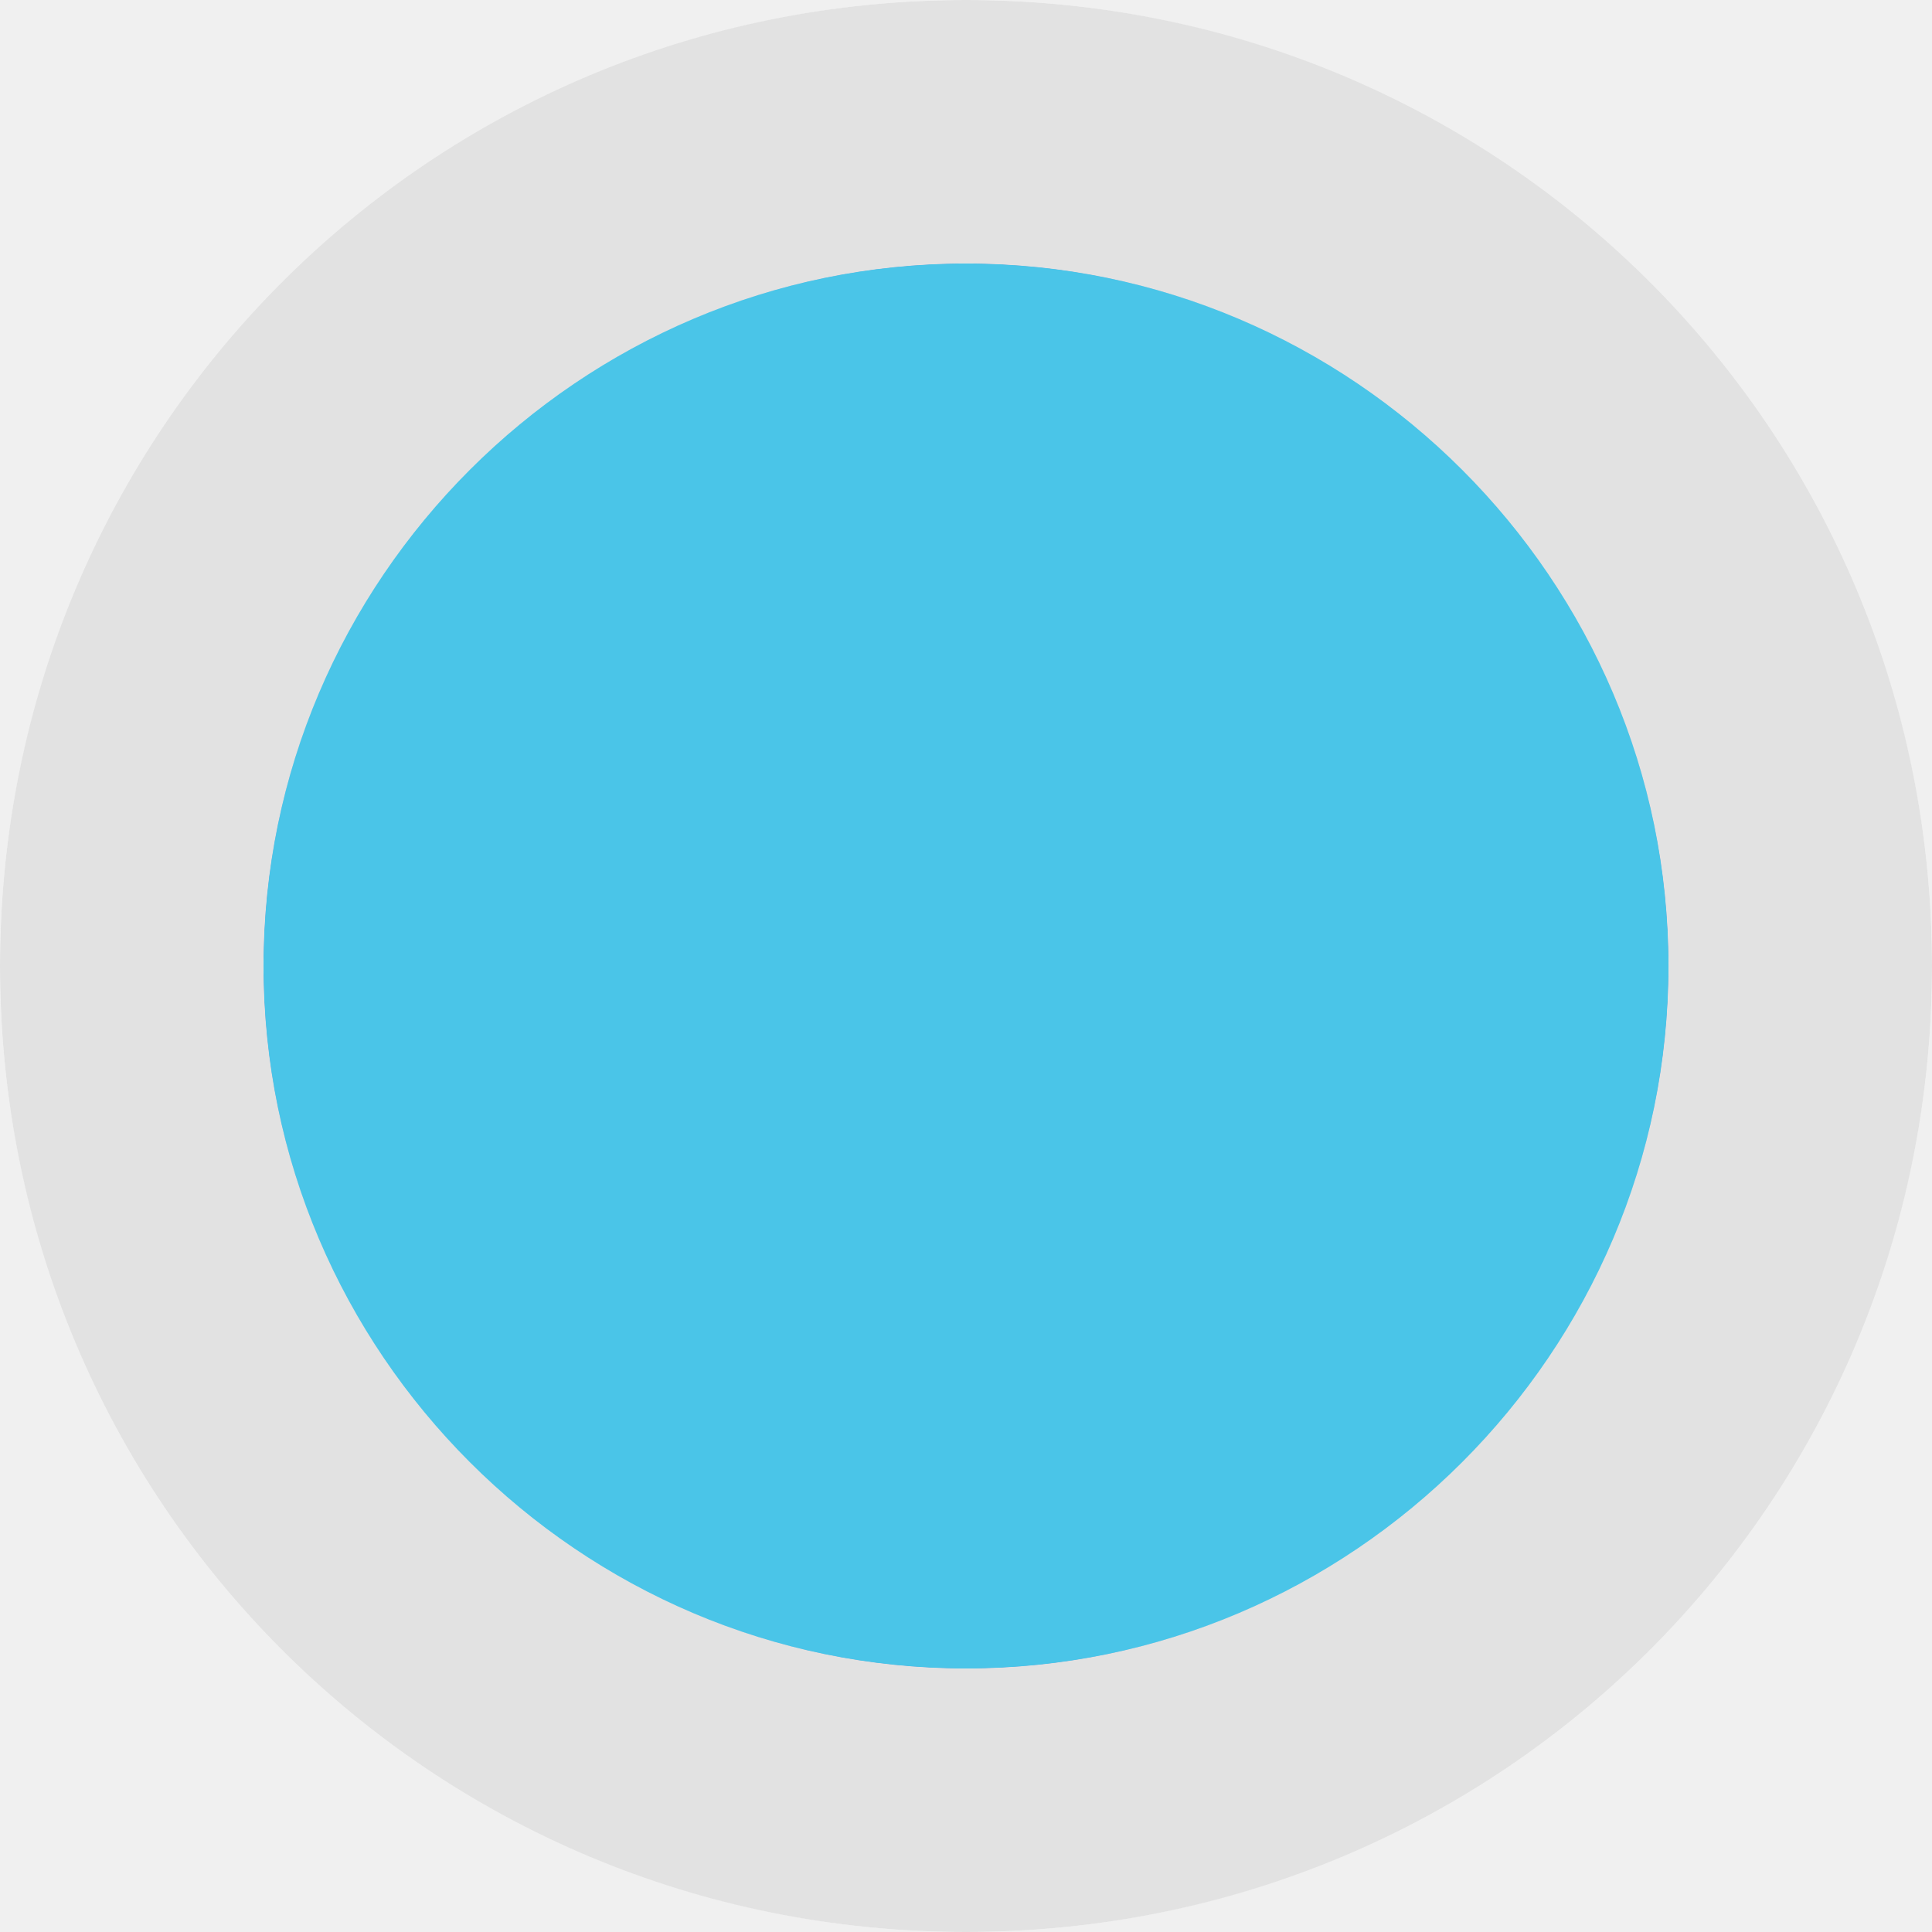
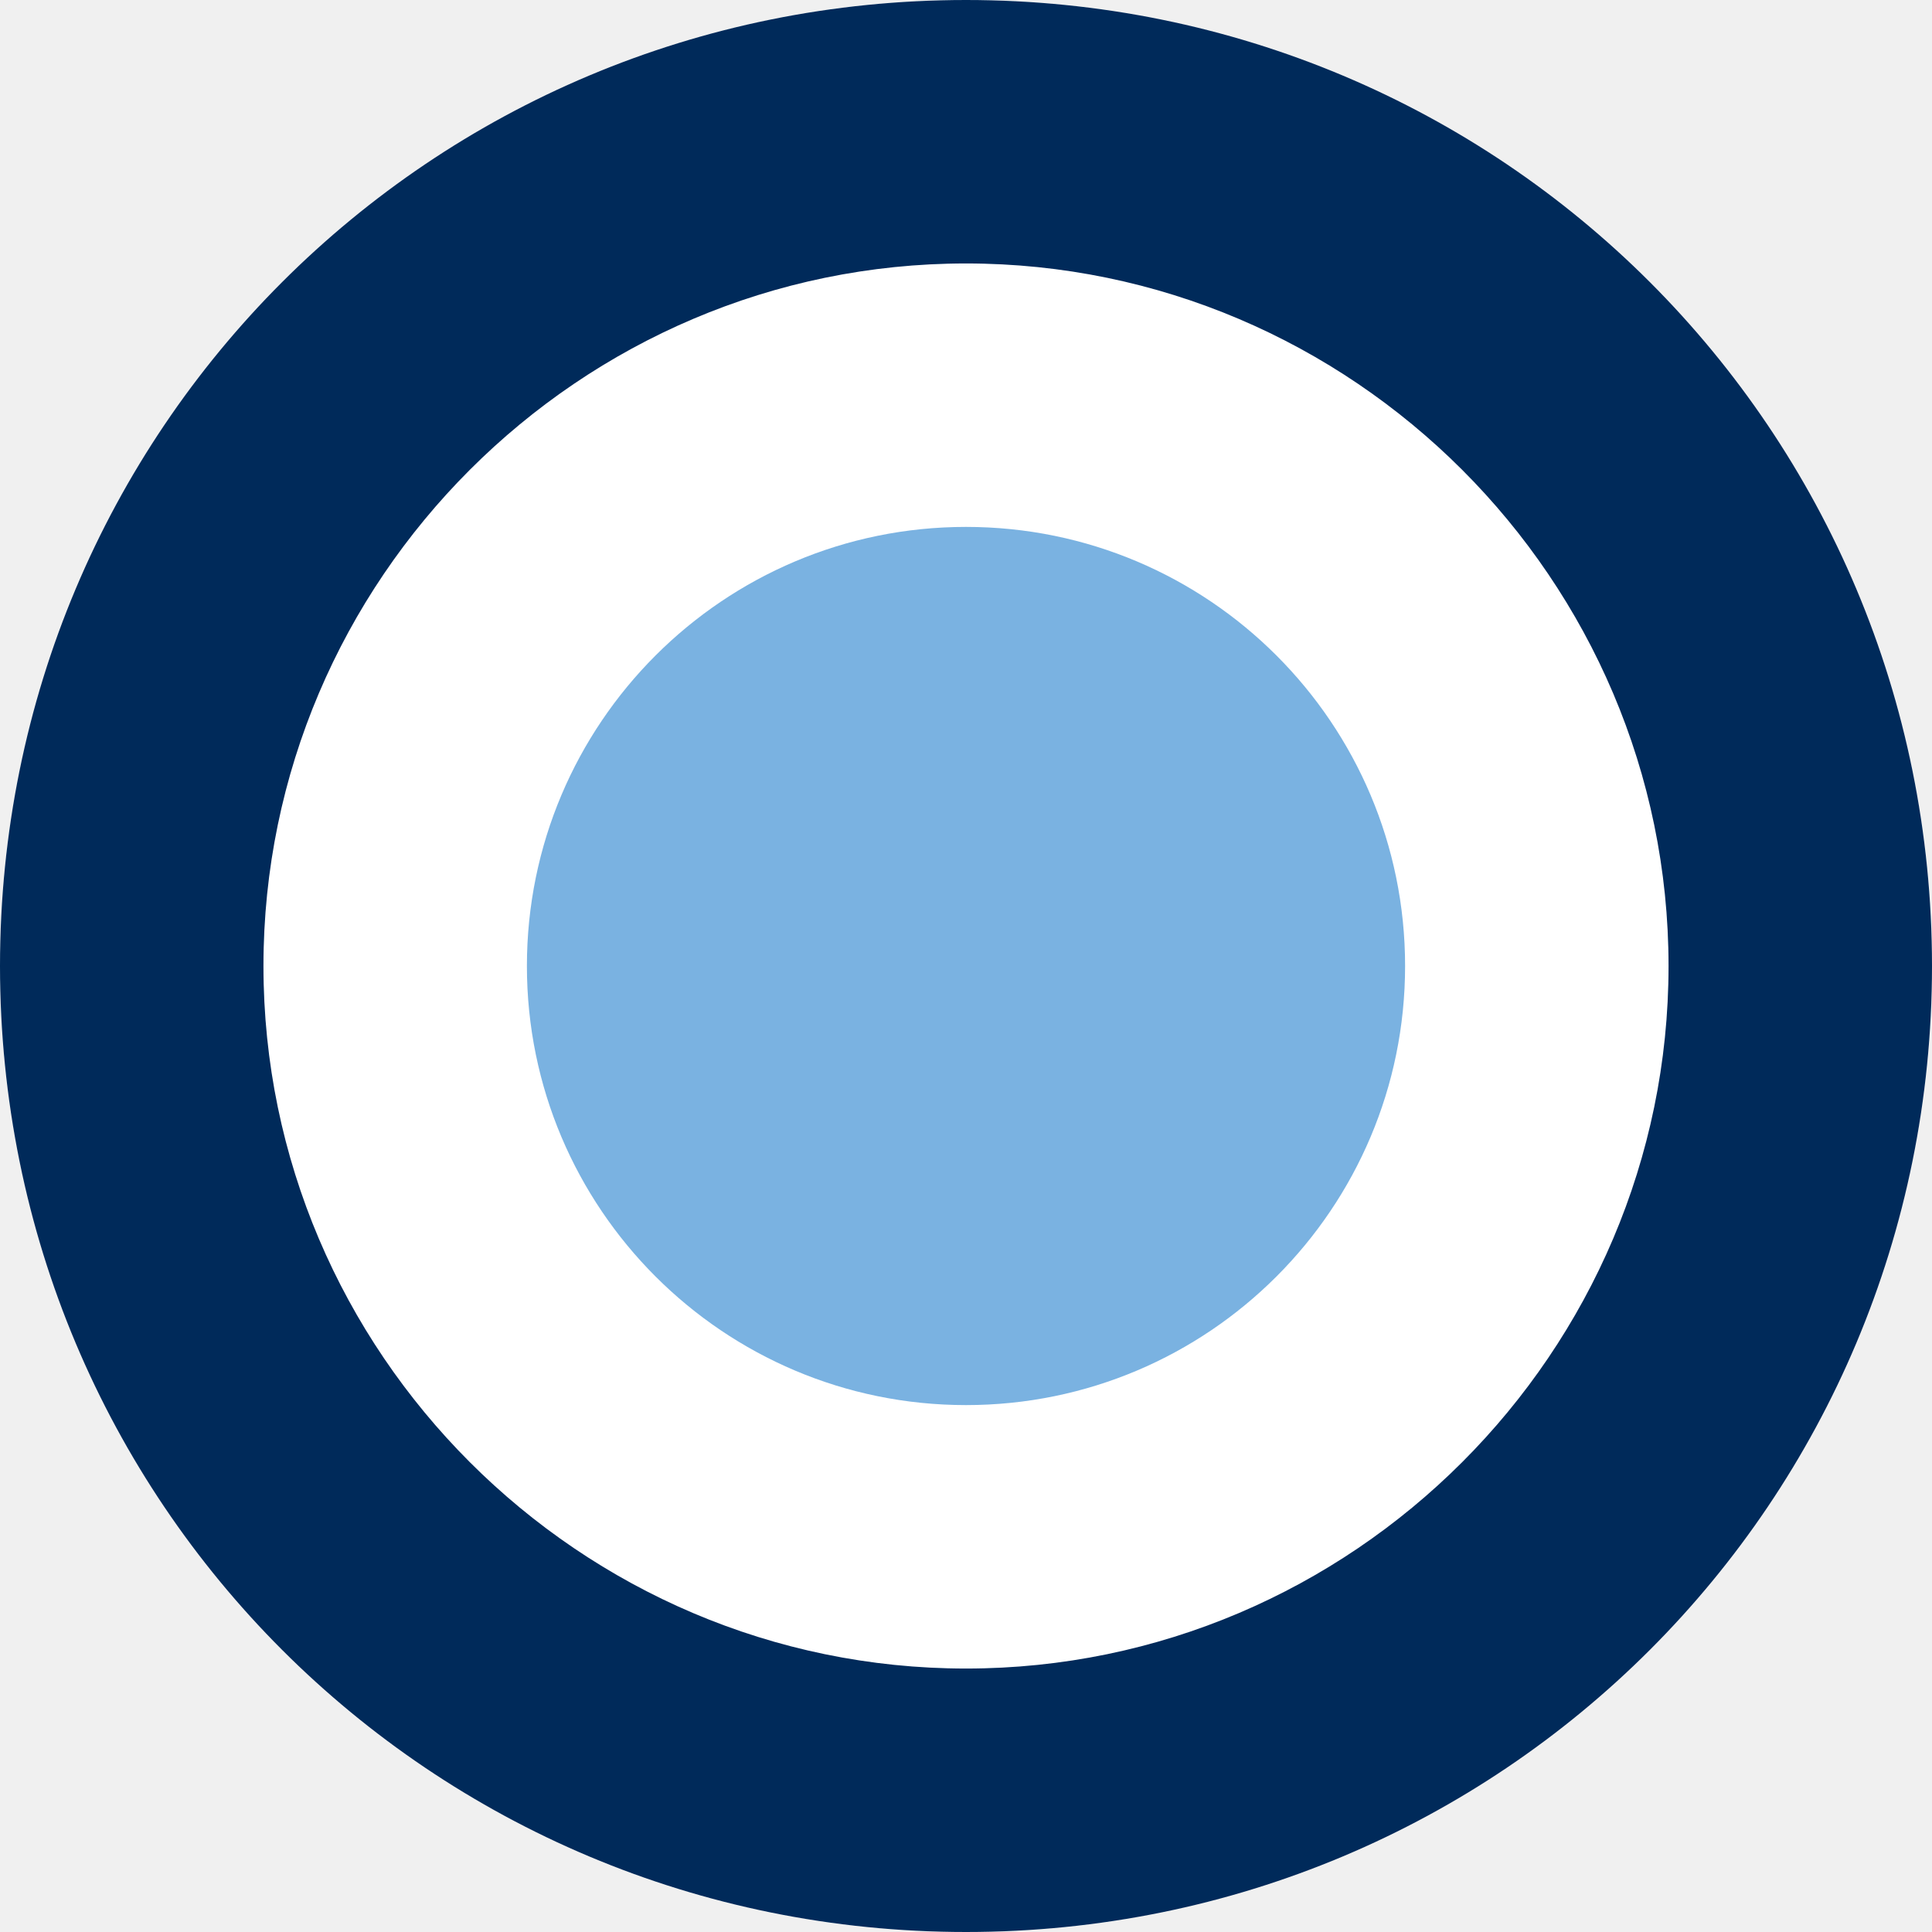
- <svg xmlns="http://www.w3.org/2000/svg" version="1.1" id="Layer_1" x="0px" y="0px" viewBox="-286 409.9 22 22" style="enable-background:new -286 409.9 22 22;" xml:space="preserve">
+ <svg xmlns="http://www.w3.org/2000/svg" version="1.1" id="Layer_1" x="0px" y="0px" viewBox="-286 409.9 22 22" style="enable-background:new -286 409.9 22 22;">
  <style type="text/css">
	.st0{fill:#FFFFFF;}
- 	.st1{fill:#2F59BA;}
- 	.st2{fill:#4AC5E8;}
- 	.st3{fill:#E2E2E2;}
+ 	.st1{fill:#B82E22;}
+ 	.st2{fill:#373737;}
+ 	.st3{clip-path:url(#SVGID_2_);fill:#FFFFFF;}
+ 	.st4{clip-path:url(#SVGID_4_);fill:#FFFFFF;}
+ 	.st5{fill:#DF3636;}
+ 	.st6{fill:#E2E2E2;}
</style>
  <circle class="st0" cx="-275" cy="420.9" r="11" />
  <circle class="st1" cx="-275" cy="420.9" r="8" />
-   <circle class="st2" cx="-275" cy="420.9" r="8" />
+   <circle class="st0" cx="-275" cy="420.9" r="11" />
+   <circle class="st0" cx="-275" cy="420.9" r="8" />
+   <circle class="st2" cx="-275" cy="420.9" r="8" style="fill: rgb(255, 255, 255);" />
  <g>
-     <path class="st3" d="M-275,409.9c-6.1,0-11,4.9-11,11c0,6.1,4.9,11,11,11s11-4.9,11-11C-264,414.8-268.9,409.9-275,409.9z    M-275,428.9c-4.4,0-8-3.6-8-8c0-4.4,3.6-8,8-8s8,3.6,8,8C-267,425.3-270.6,428.9-275,428.9z" />
+     <path class="st6" d="M-275,409.9c-6.1,0-11,4.9-11,11c0,6.1,4.9,11,11,11s11-4.9,11-11C-264,414.8-268.9,409.9-275,409.9z M-275,428.9c-4.4,0-8-3.6-8-8c0-4.4,3.6-8,8-8s8,3.6,8,8C-267,425.3-270.6,428.9-275,428.9z" style="fill: rgb(0, 42, 90);" />
  </g>
+   <circle class="st2" cx="-275" cy="420.9" r="5" style="fill: rgb(122, 178, 225);" />
</svg>
